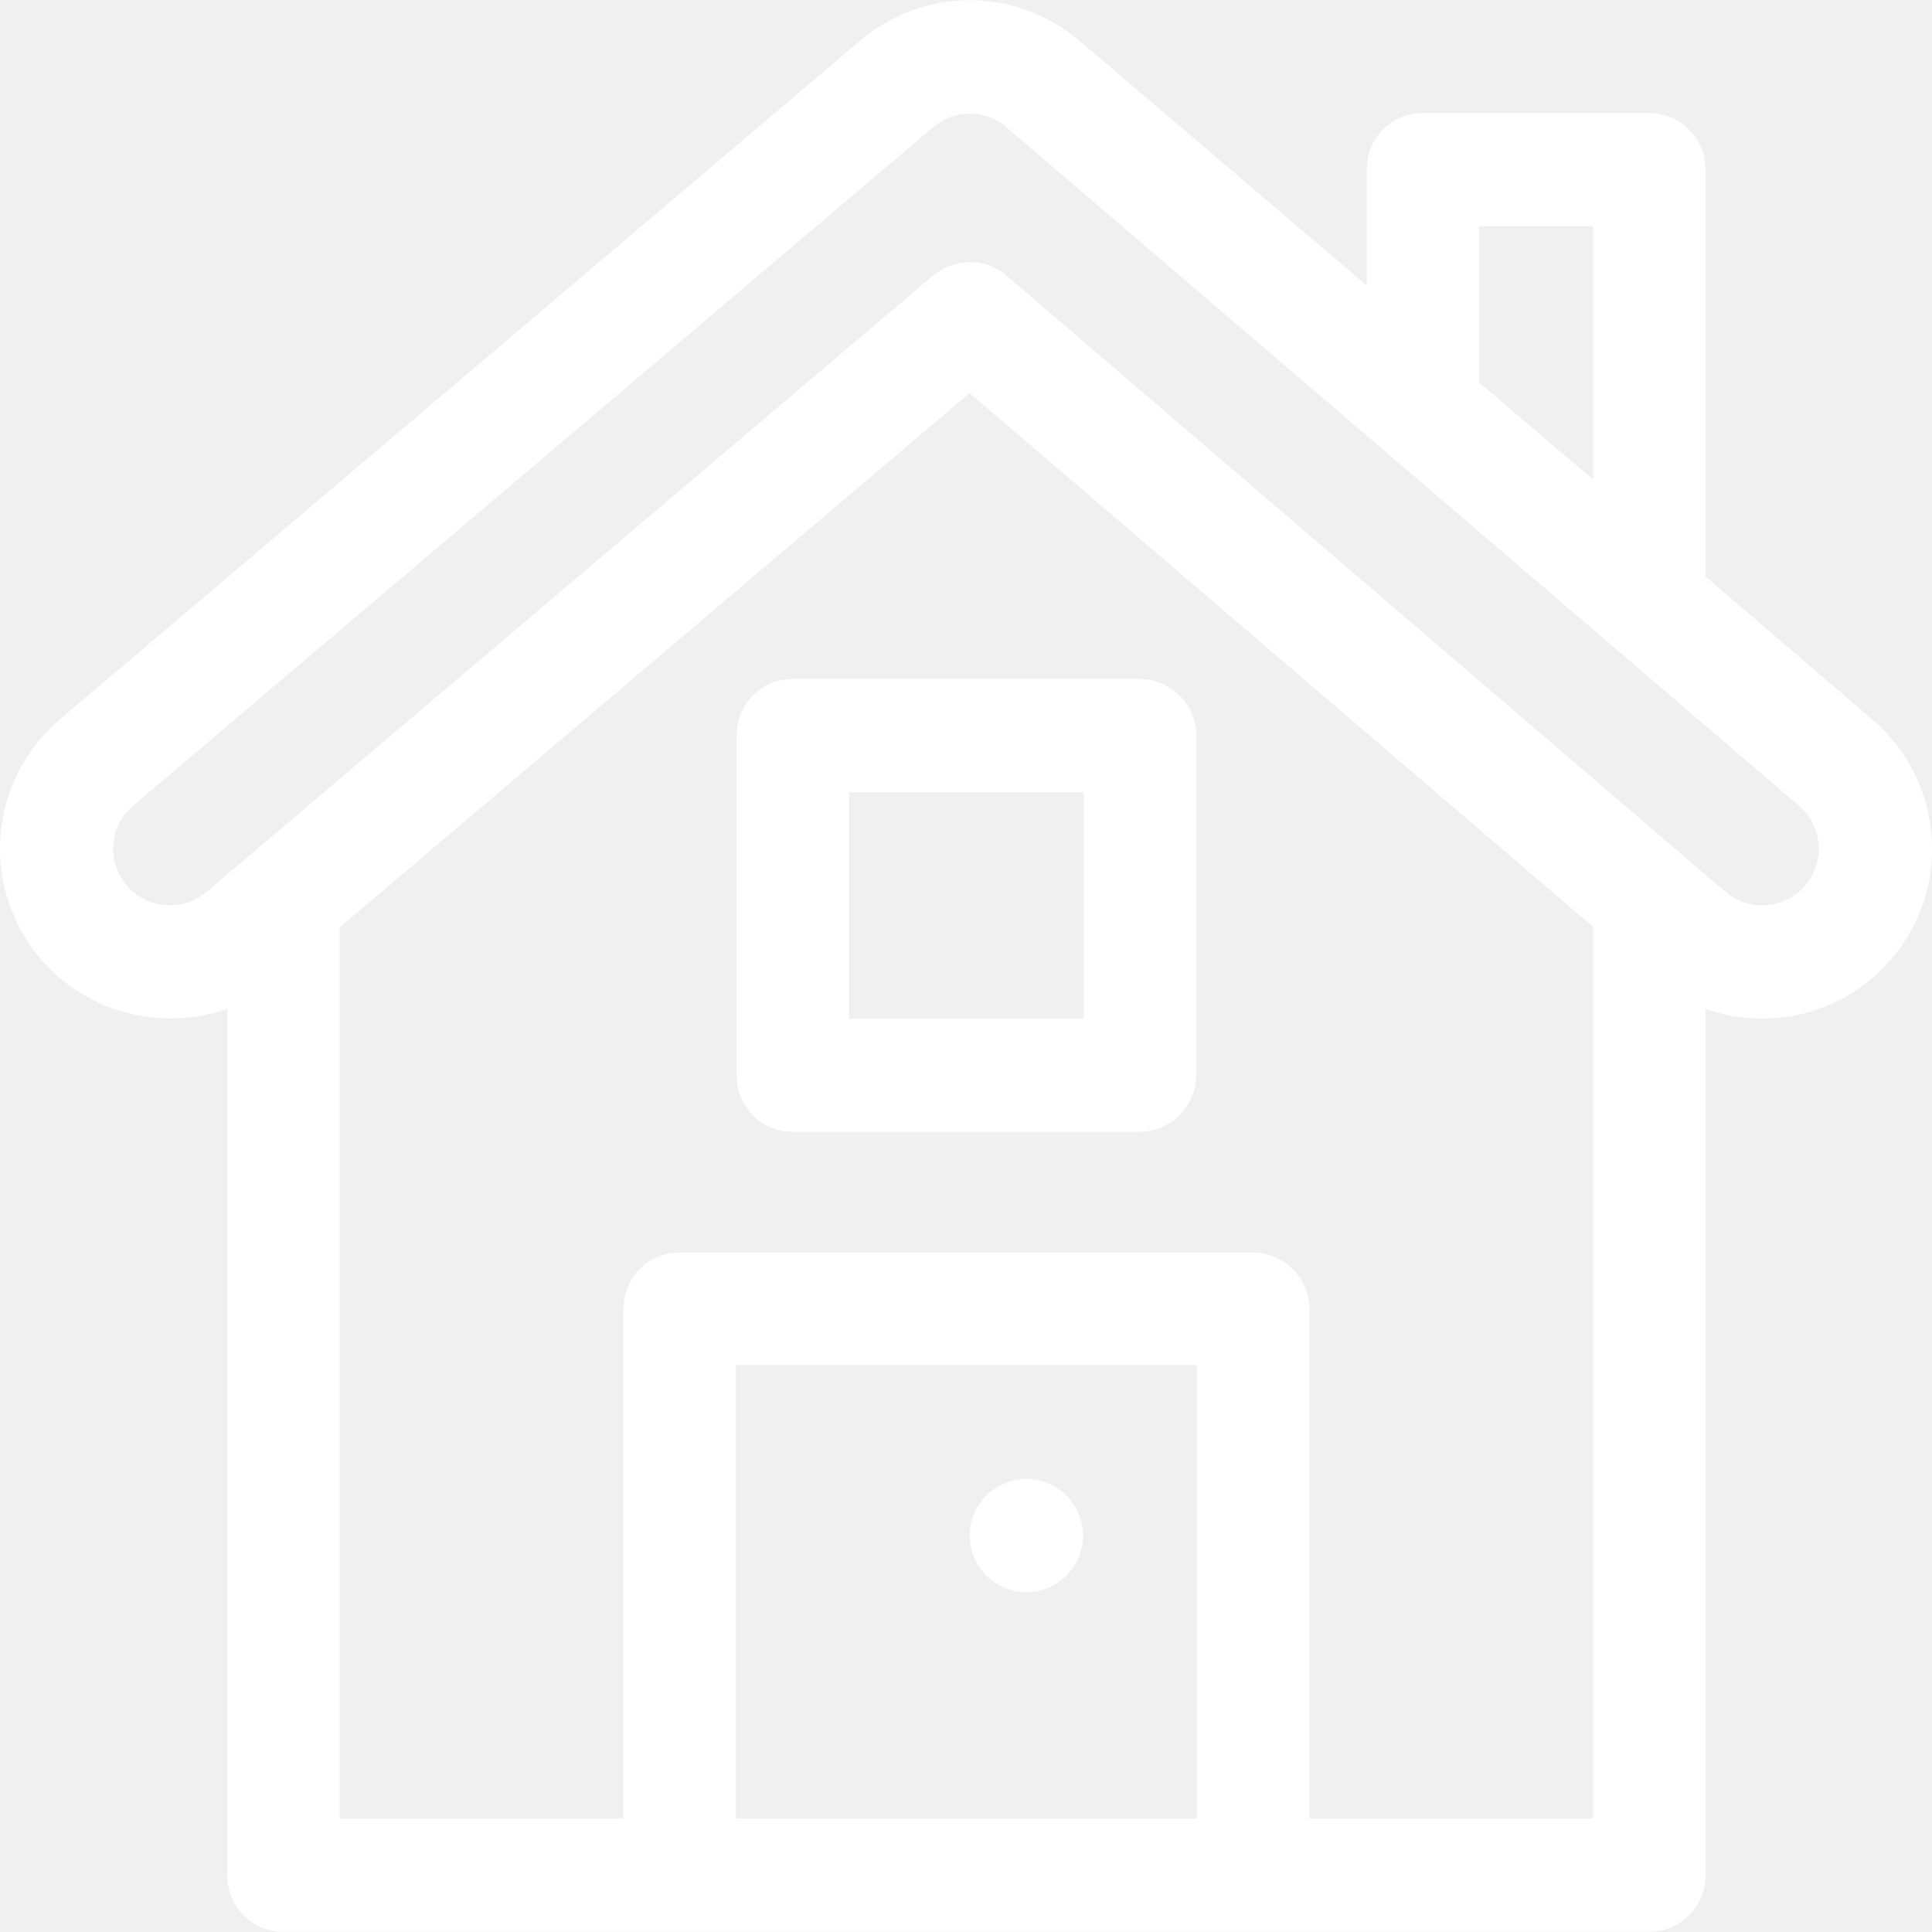
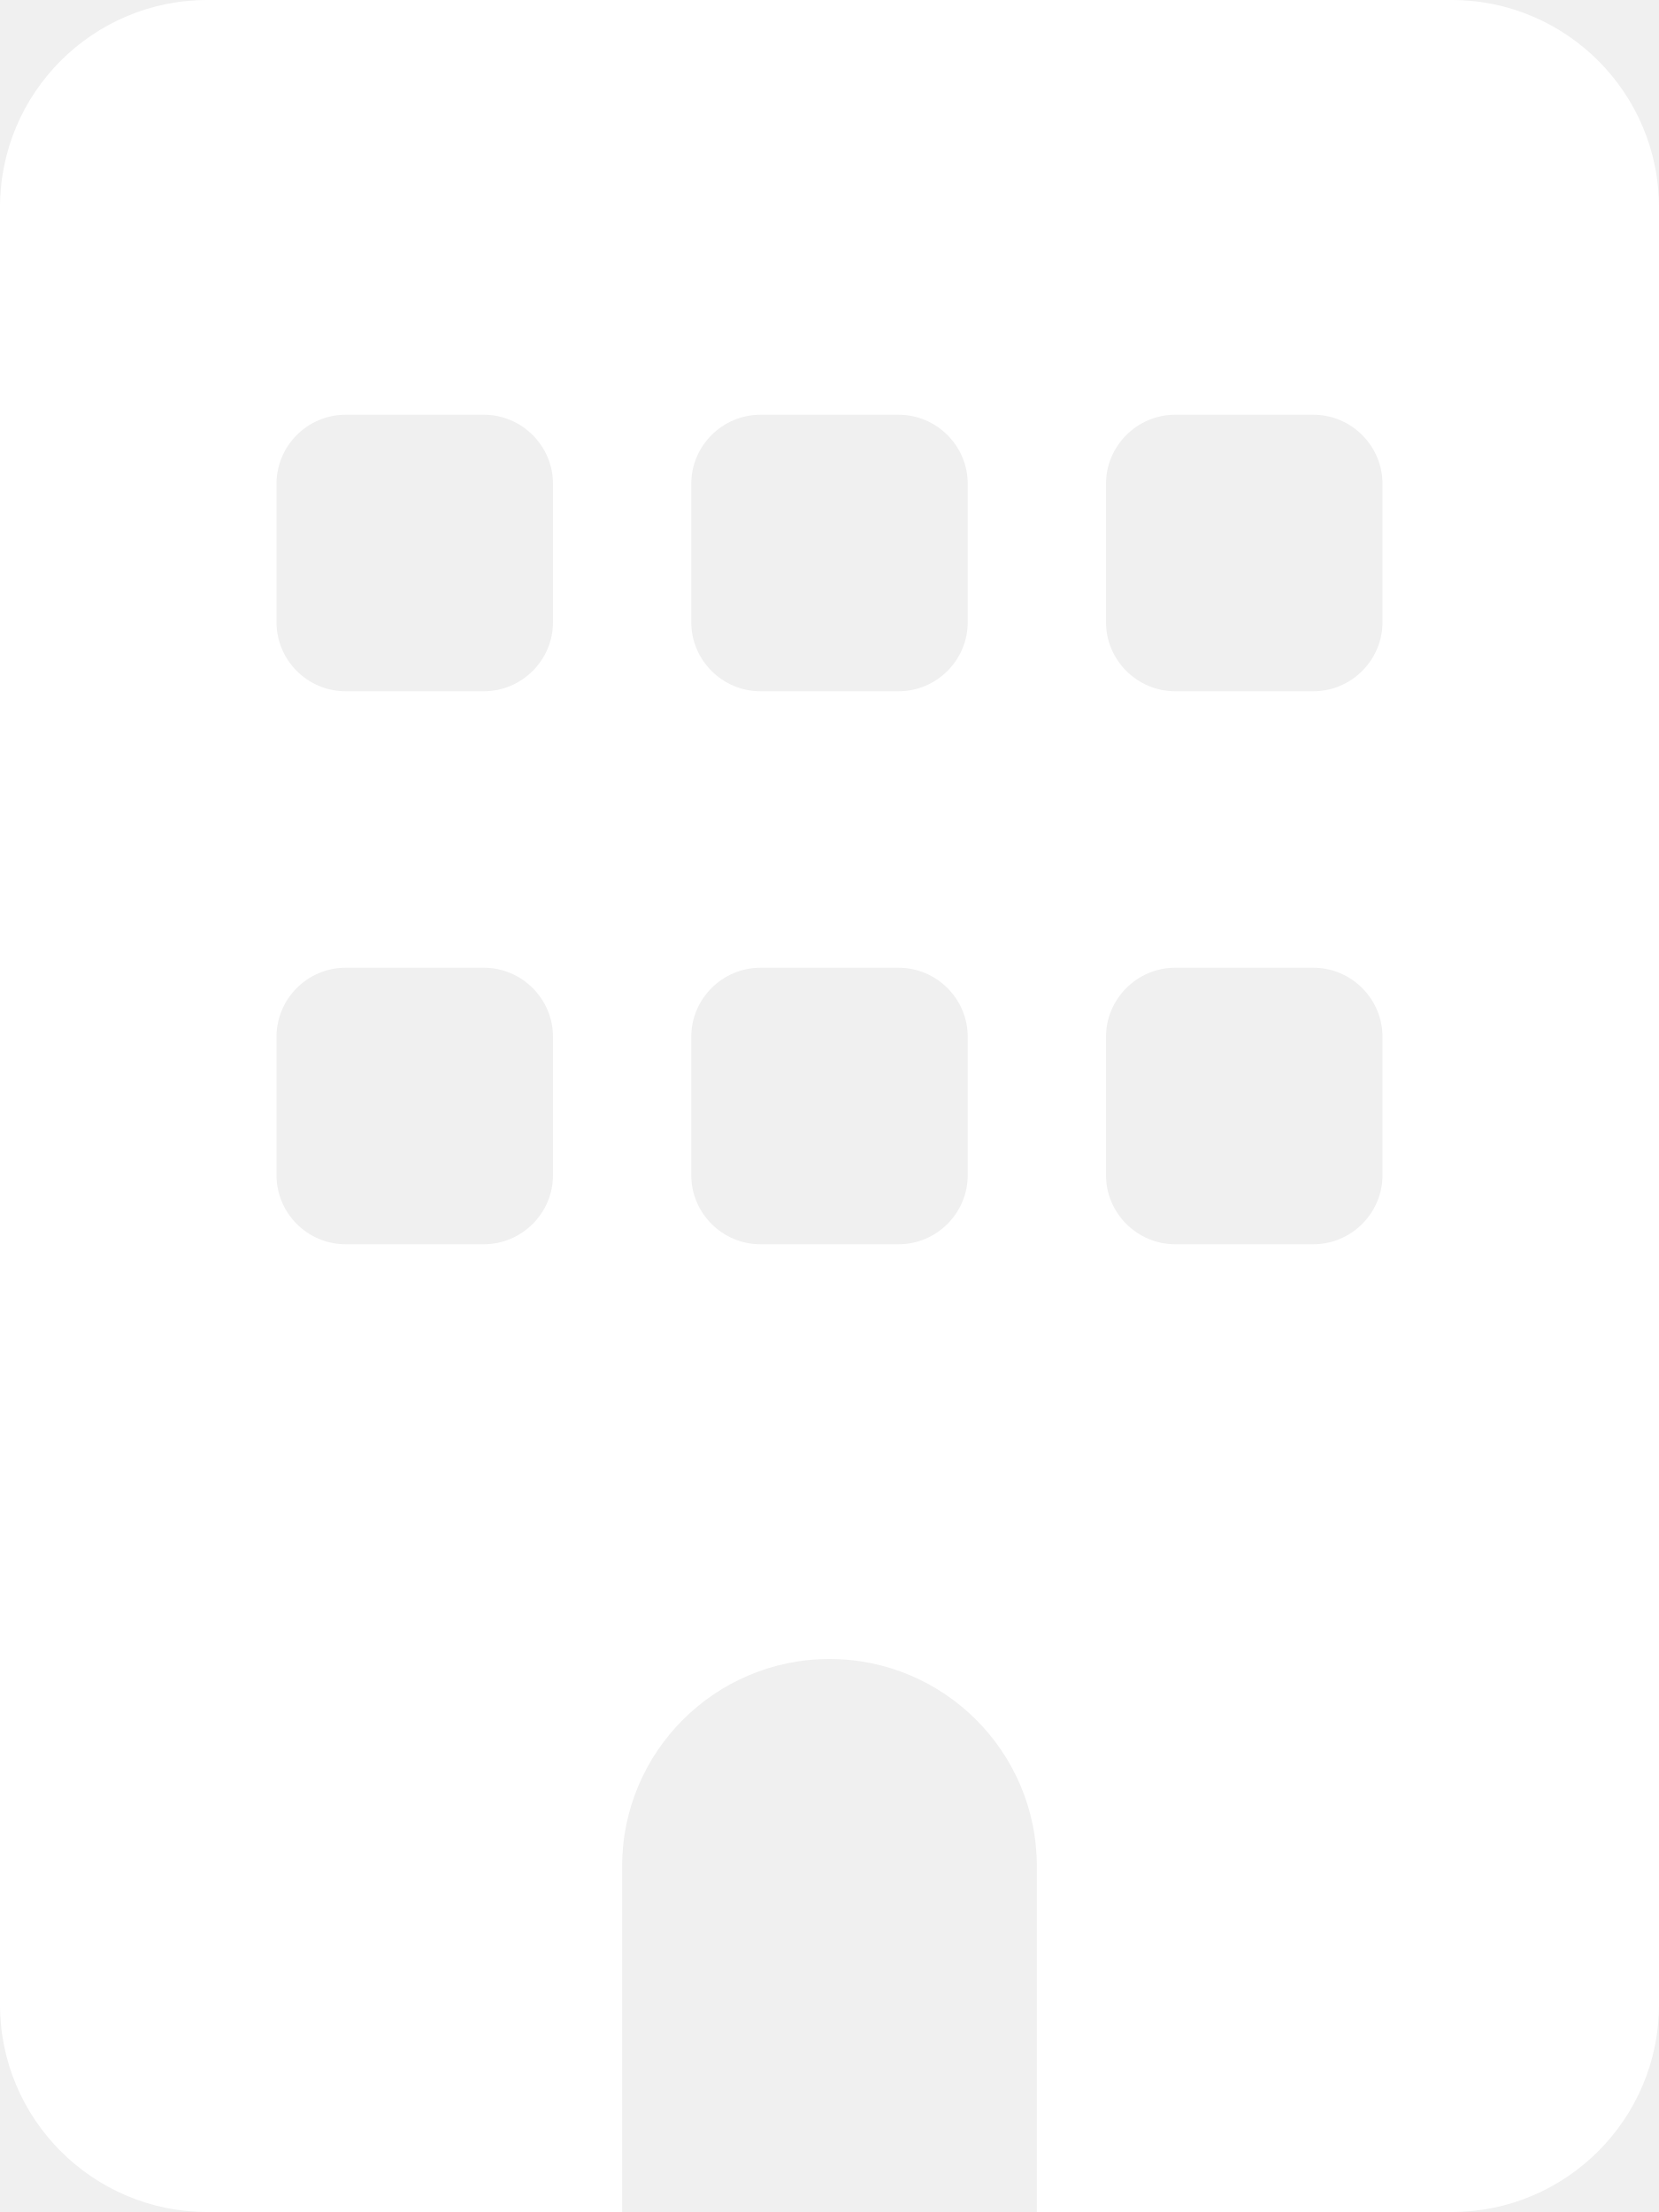
- <svg xmlns="http://www.w3.org/2000/svg" version="1.1" id="Capa_1" x="0px" y="0px" viewBox="0 0 511.999 511.999" style="enable-background:new 0 0 511.999 511.999;" xml:space="preserve">
-   <g>
-     <g>
-       <path fill="white" d="M511.864,221.487c-0.921-11.988-6.455-22.896-15.581-30.716l-44.286-37.96V44.944c0-8.284-6.716-14.999-14.999-14.999    h-59.998c-8.284,0-14.799,6.716-14.799,14.999v30.728l-75.911-64.695c-16.97-14.539-41.603-14.537-58.519-0.043L15.728,190.769    c-18.753,16.068-21.186,44.423-4.866,63.473c12.439,14.465,32.364,19.077,49.35,13.107v229.584    c0,8.284,6.516,14.999,14.799,14.999h361.986c8.284,0,14.999-6.716,14.999-14.999V267.352c17.534,6.2,37.039,1.004,49.167-13.13    C508.983,245.094,512.784,233.468,511.864,221.487z M391.999,59.943h30.199v67.154l-30.199-25.713V59.943z M317.202,481.934    H195.007V361.738h122.195V481.934z M422.198,481.934h-75.197V346.939c0-8.284-6.716-14.999-14.999-14.999H180.007    c-8.284,0-14.799,6.716-14.799,14.999v134.995H90.011V245.775l166.943-141.613l165.245,141.473V481.934z M478.389,234.694    c-5.318,6.198-14.772,7.107-21.158,1.631L266.765,73.061c-5.595-4.797-13.845-4.817-19.464-0.05    C243.242,76.453,55.58,235.643,54.786,236.317c-6.282,5.375-15.782,4.642-21.161-1.615c-5.385-6.285-4.657-15.774,1.569-21.11    L247.238,33.756c5.66-4.848,13.874-4.849,19.53-0.002l209.994,179.795C483.04,218.929,483.767,228.419,478.389,234.694z" />
-     </g>
-   </g>
-   <g>
-     <g>
-       <path fill="white" d="M302.002,179.938h-91.996c-8.284,0-14.799,6.716-14.799,14.999v89.996c0,8.284,6.516,14.999,14.799,14.999h91.996    c8.284,0,14.999-6.716,14.999-14.999v-89.996C317.002,186.653,310.286,179.938,302.002,179.938z M287.203,269.935h-62.198v-59.998    h62.198V269.935z" />
-     </g>
-   </g>
-   <g>
-     <g>
-       <circle fill="white" cx="271.999" cy="406.934" r="14.999" />
-     </g>
-   </g>
+ <svg xmlns="http://www.w3.org/2000/svg" viewBox="0 0 384 512">
+   <path id="Sélection" fill="white" stroke="none" stroke-width="1" d="M336 0C362.5 0 384 21.49 384 48V464C384 490.5 362.5 512 336 512H240V432C240 405.5 218.5 384 192 384C165.5 384 144 405.5 144 432V512H48C21.49 512 0 490.5 0 464V48C0 21.49 21.49 0 48 0H336zM64 272C64 280.8 71.16 288 80 288H112C120.8 288 128 280.8 128 272V240C128 231.2 120.8 224 112 224H80C71.16 224 64 231.2 64 240V272zM176 224C167.2 224 160 231.2 160 240V272C160 280.8 167.2 288 176 288H208C216.8 288 224 280.8 224 272V240C224 231.2 216.8 224 208 224H176zM256 272C256 280.8 263.2 288 272 288H304C312.8 288 320 280.8 320 272V240C320 231.2 312.8 224 304 224H272C263.2 224 256 231.2 256 240V272zM80 96C71.16 96 64 103.2 64 112V144C64 152.8 71.16 160 80 160H112C120.8 160 128 152.8 128 144V112C128 103.2 120.8 96 112 96H80zM160 144C160 152.8 167.2 160 176 160H208C216.8 160 224 152.8 224 144V112C224 103.2 216.8 96 208 96H176C167.2 96 160 103.2 160 112V144zM272 96C263.2 96 256 103.2 256 112V144C256 152.8 263.2 160 272 160H304C312.8 160 320 152.8 320 144V112C320 103.2 312.8 96 304 96H272z" />
</svg>
